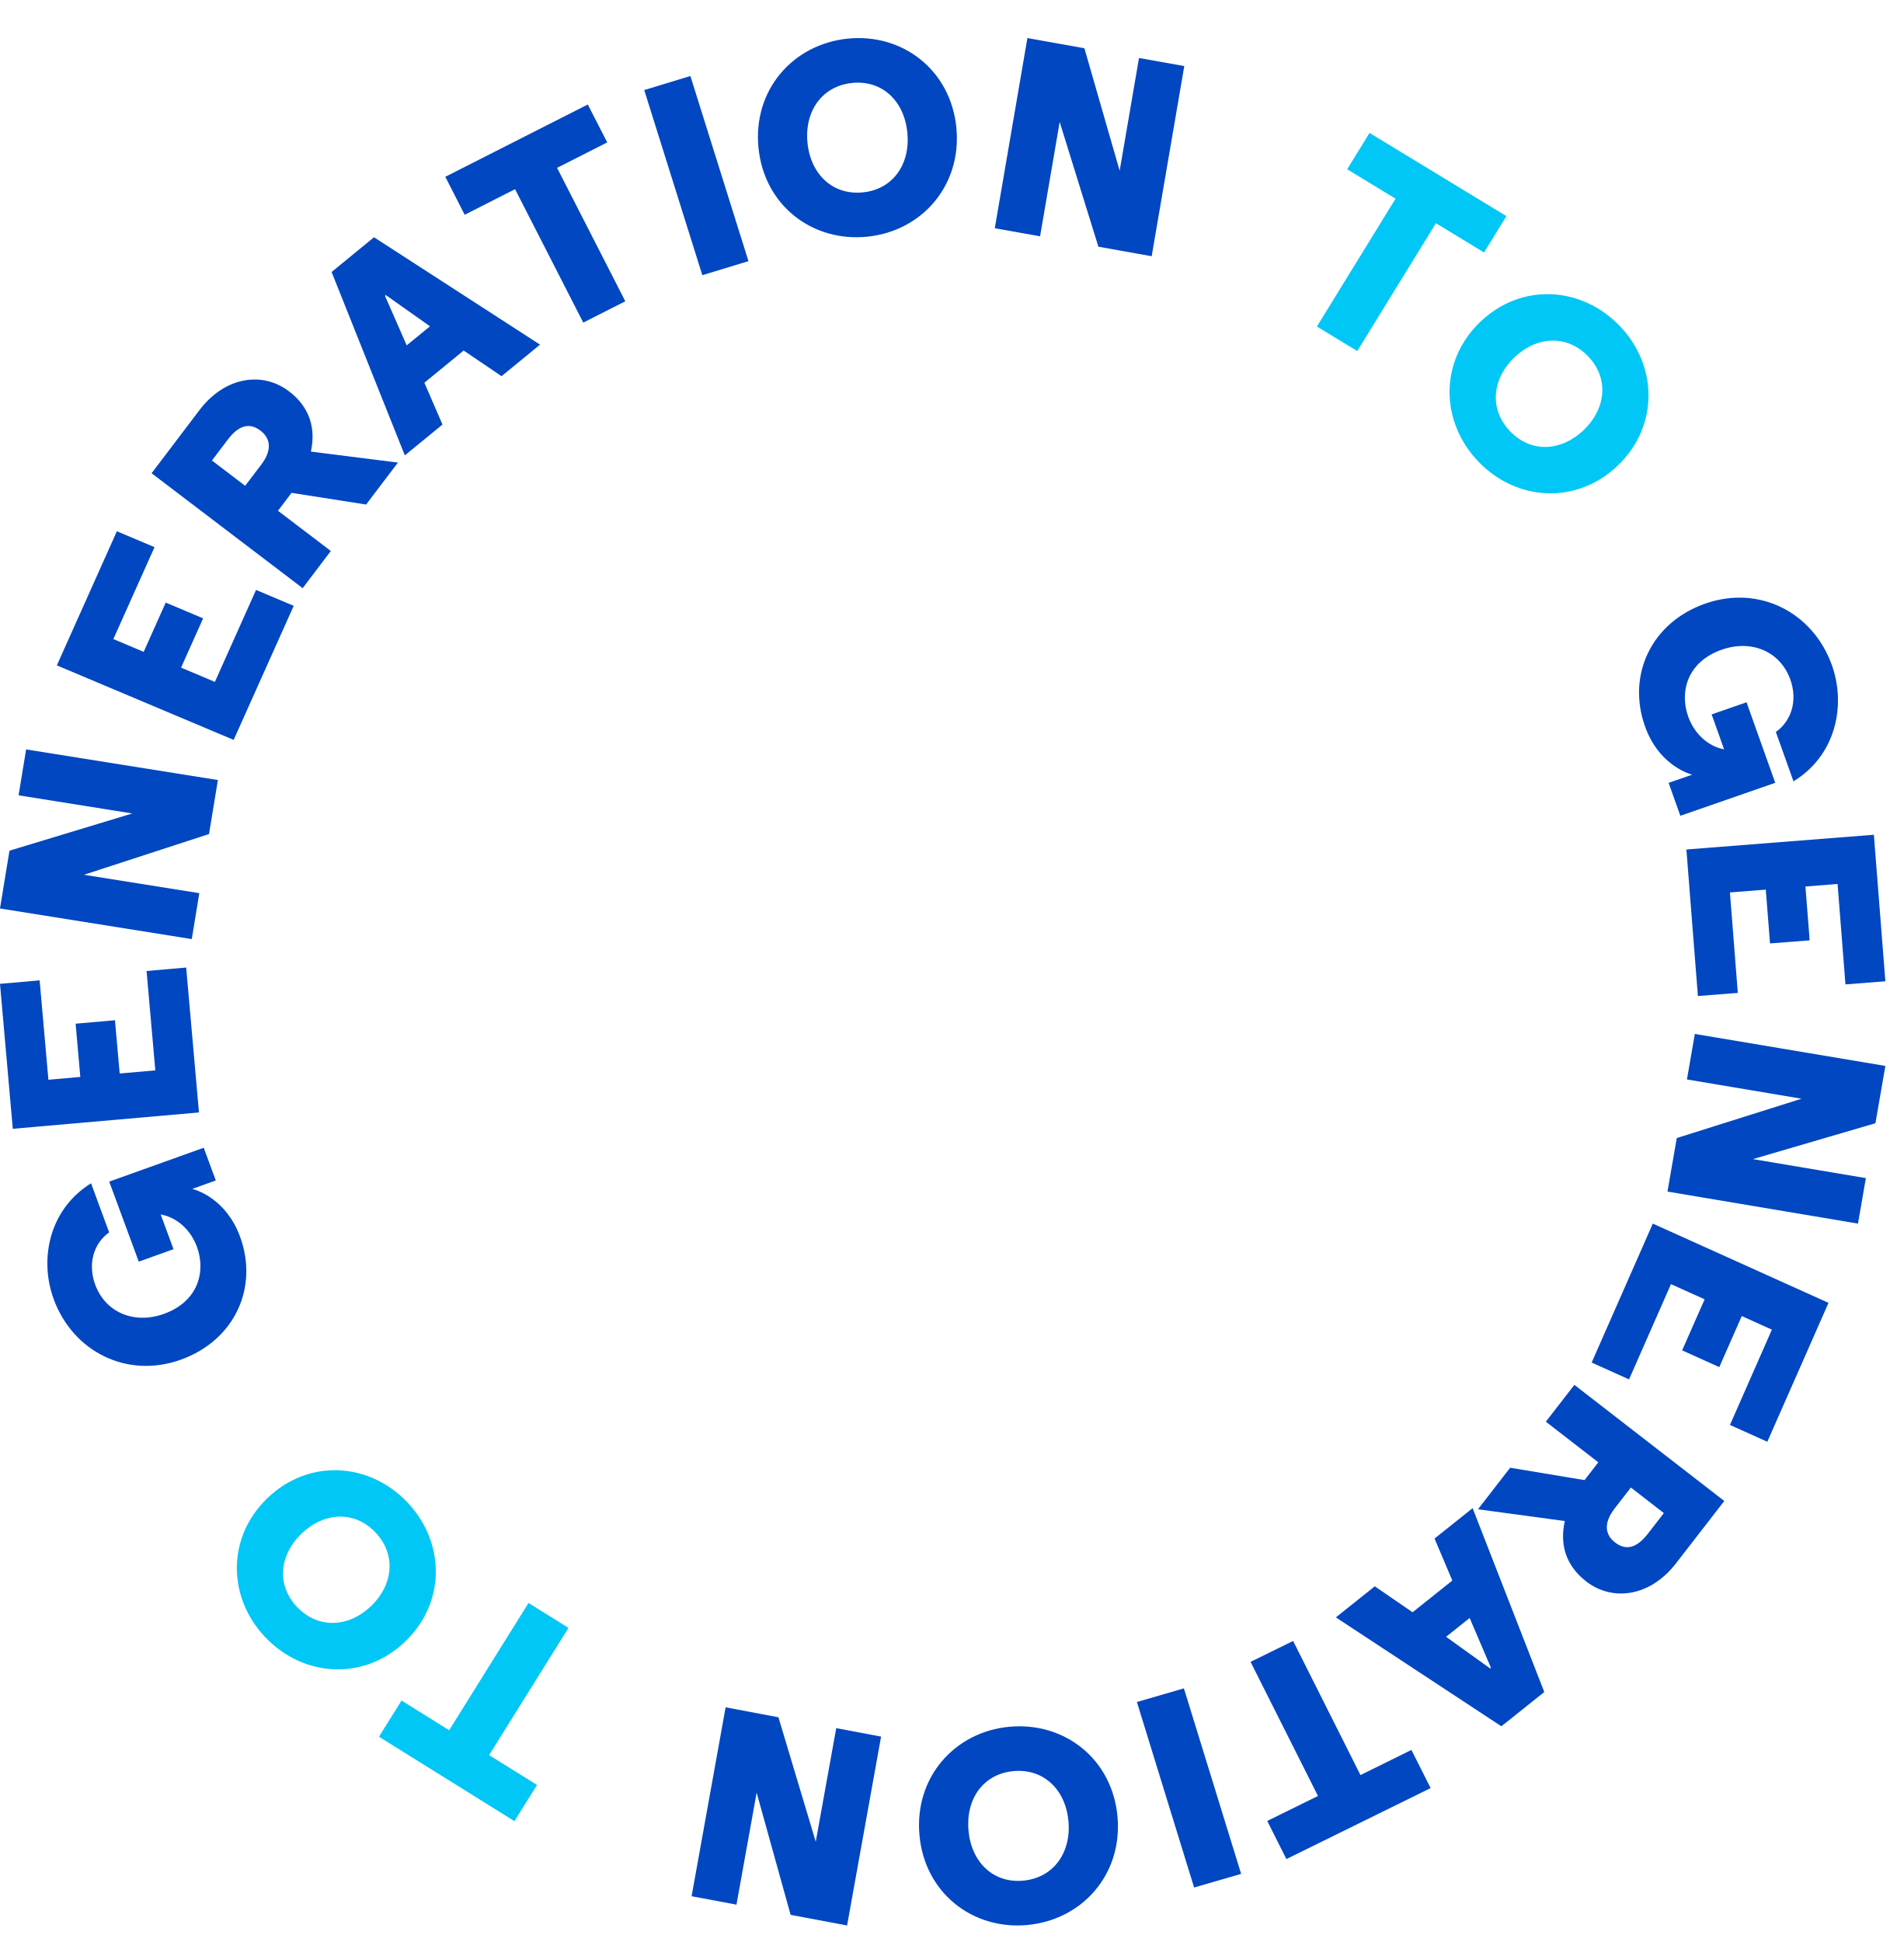
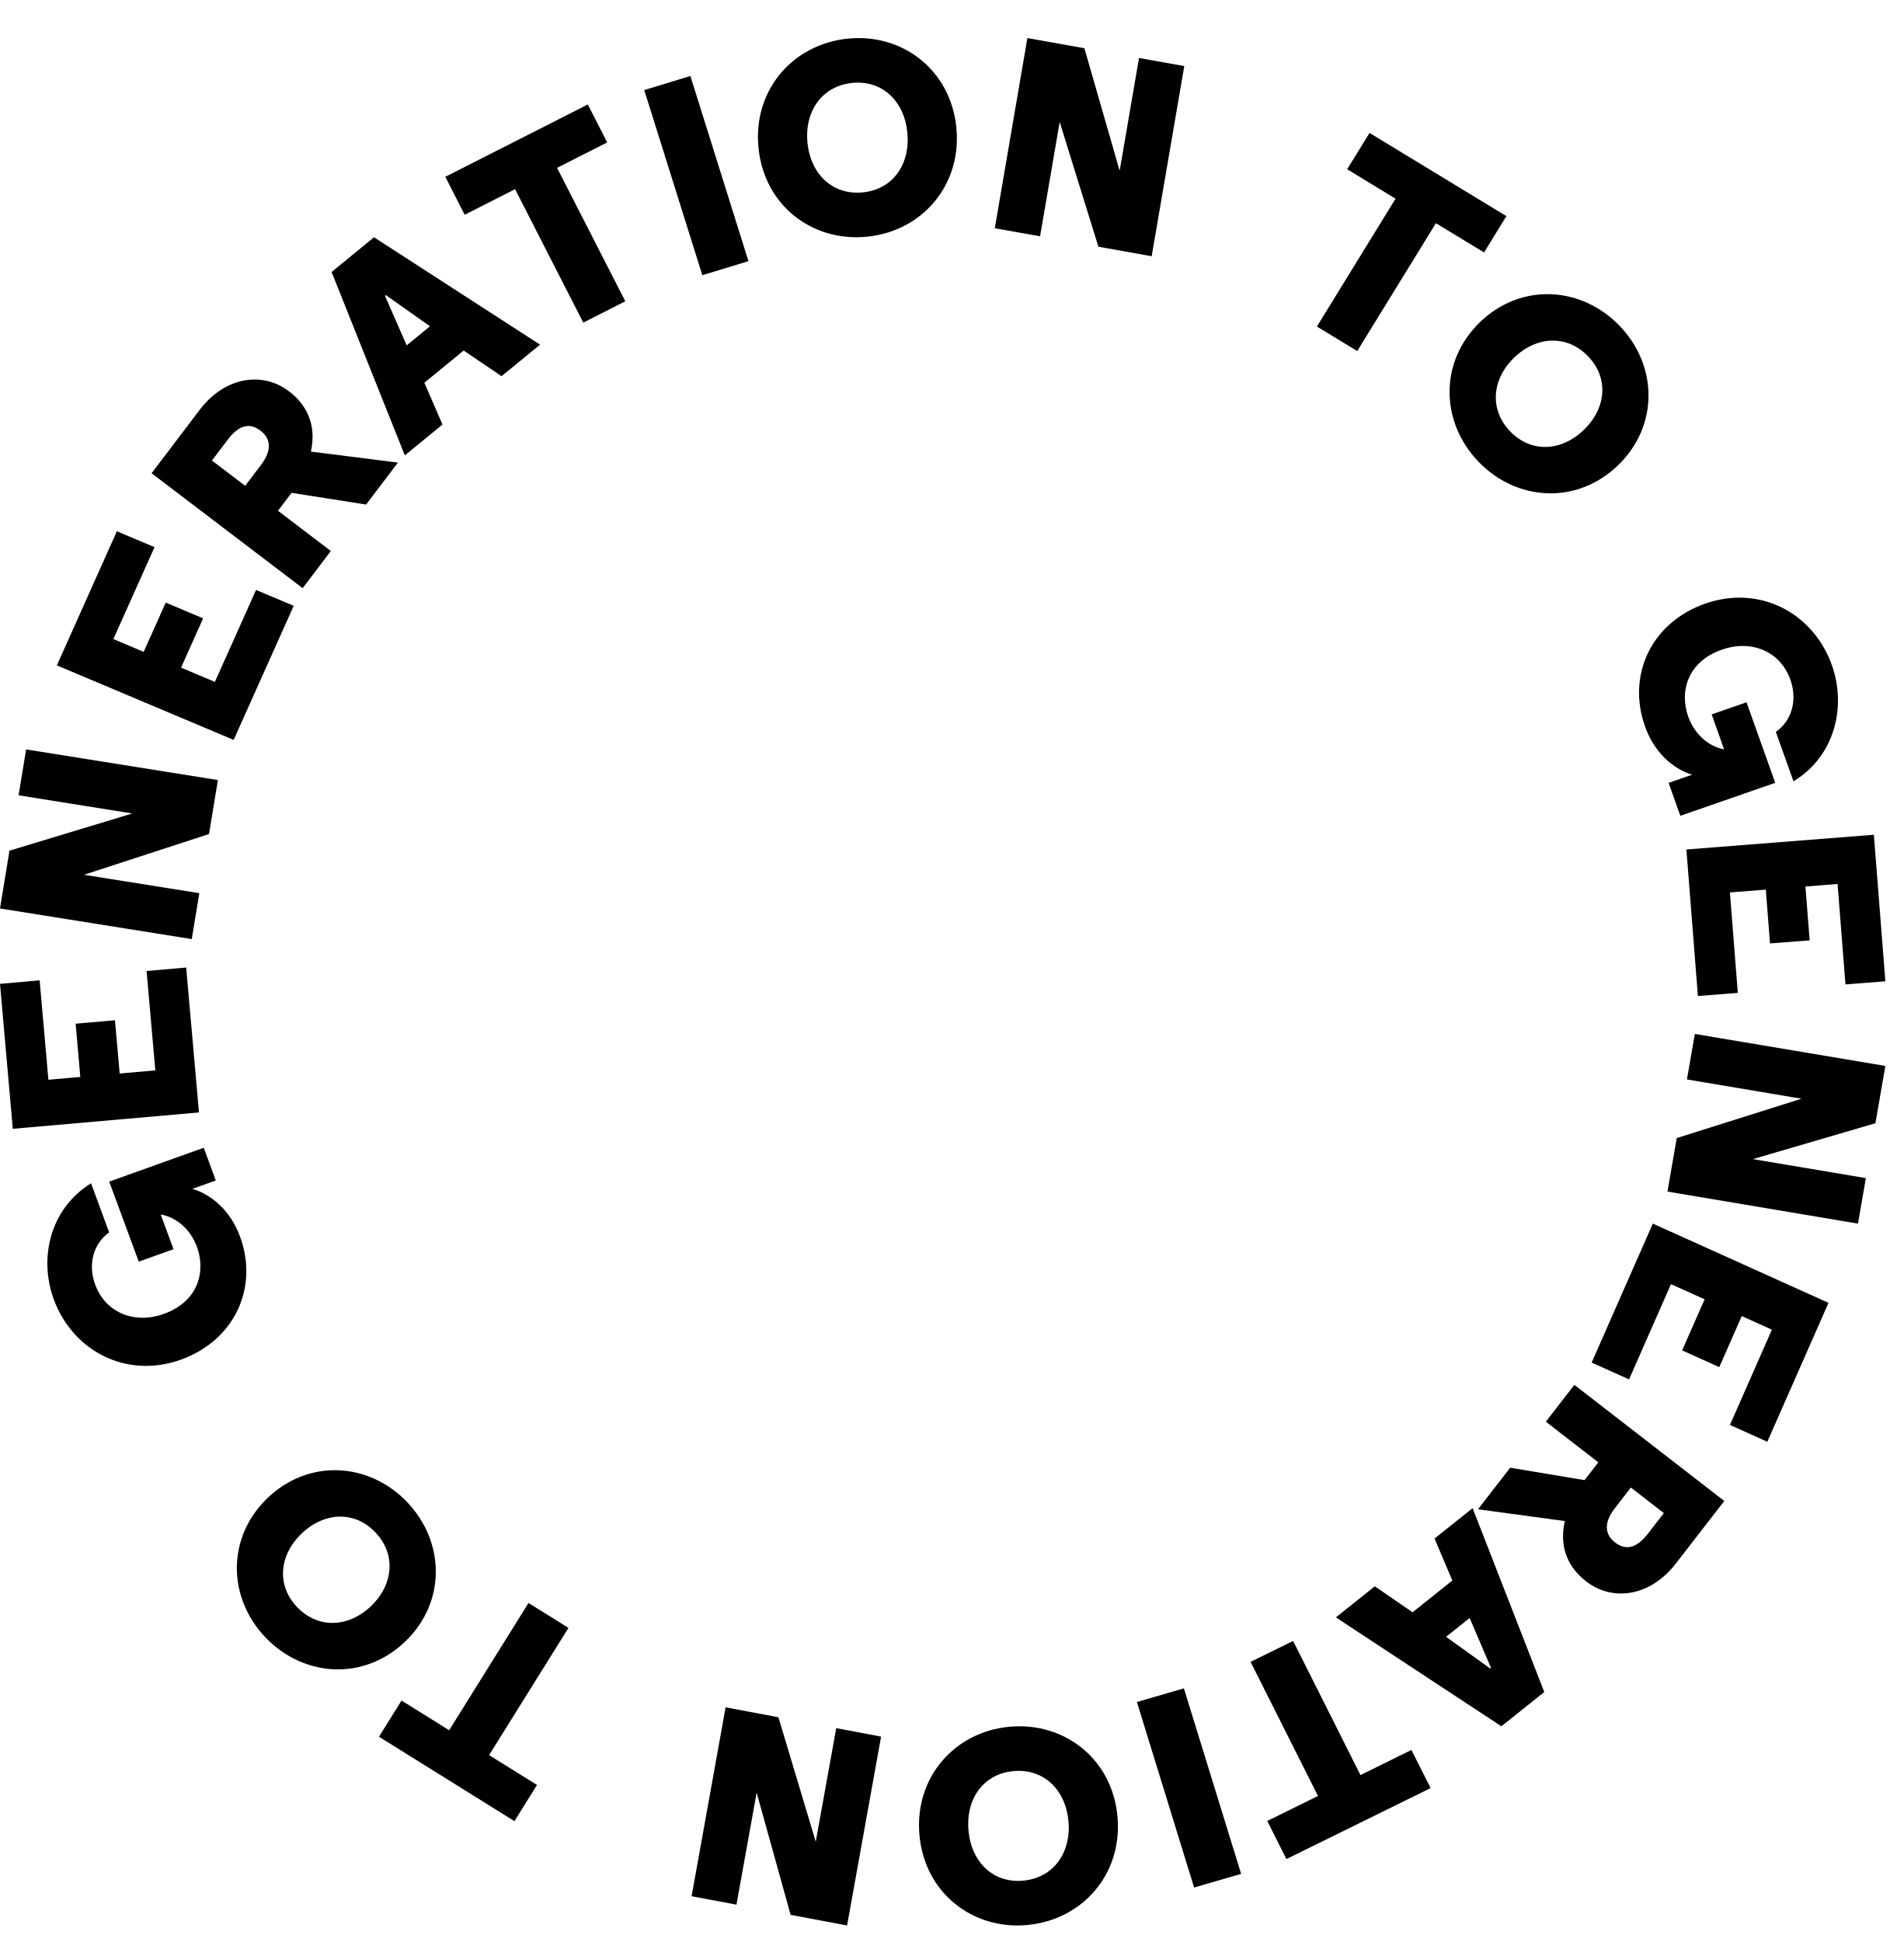
<svg xmlns="http://www.w3.org/2000/svg" width="50px" height="51px" viewBox="0 -1 50 51" version="1.1">
-   <g id="logo" stroke="none" stroke-width="1" fill="none" fill-rule="evenodd">
-     <path d="M4.747,34.708 C3.332,35.215 1.919,34.494 1.413,33.126 C1.025,32.076 1.285,30.763 2.391,30.075 L2.866,31.364 C2.435,31.675 2.31,32.222 2.5,32.737 C2.773,33.477 3.532,33.782 4.303,33.505 C5.215,33.178 5.408,32.383 5.171,31.742 C5.005,31.293 4.642,30.967 4.22,30.894 L4.557,31.806 L3.644,32.133 L2.868,30.031 L5.35,29.142 L5.667,30.001 L5.05,30.222 C5.219,30.267 5.95,30.52 6.302,31.472 C6.797,32.813 6.163,34.2 4.747,34.708" id="Fill-1" fill="#0047C1" />
-     <polygon id="Fill-3" fill="#0047C1" points="1.041 24.746 1.271 27.356 2.109 27.282 1.986 25.884 3.019 25.793 3.143 27.192 4.079 27.11 3.849 24.5 4.889 24.409 5.225 28.215 0.336 28.644 0 24.837" />
-     <polygon id="Fill-4" fill="#0047C1" points="5.234 22.456 5.036 23.662 0 22.858 0.249 21.34 3.474 20.363 0.488 19.886 0.686 18.681 5.722 19.485 5.489 20.903 2.205 21.973" />
-     <polygon id="Fill-5" fill="#0047C1" points="4.058 13.369 2.977 15.783 3.773 16.119 4.352 14.825 5.334 15.239 4.755 16.533 5.643 16.908 6.724 14.493 7.713 14.91 6.136 18.431 1.493 16.474 3.069 12.952" />
-     <path d="M7.657,11.943 L7.3,12.414 L8.688,13.47 L7.948,14.446 L3.981,11.428 L5.238,9.77 C5.905,8.89 6.891,8.745 7.588,9.276 C8.014,9.599 8.327,10.106 8.165,10.86 L10.45,11.148 L9.614,12.25 L7.657,11.943 Z M5.983,10.543 L5.566,11.094 L6.438,11.758 L6.856,11.208 C7.158,10.81 7.101,10.508 6.84,10.309 C6.568,10.102 6.285,10.146 5.983,10.543 L5.983,10.543 Z" id="Fill-6" fill="#0047C1" />
-     <path d="M14.182,8.051 L13.171,8.879 L12.176,8.206 L11.144,9.051 L11.62,10.149 L10.631,10.959 L8.708,6.143 L9.822,5.231 L14.182,8.051 Z M10.131,6.749 L10.109,6.767 L10.68,8.07 L11.292,7.569 L10.131,6.749 Z" id="Fill-8" fill="#0047C1" />
-     <polygon id="Fill-9" fill="#0047C1" points="15.436 1.744 15.946 2.74 14.629 3.408 16.421 6.912 15.317 7.472 13.526 3.968 12.203 4.64 11.694 3.643" />
-     <polygon id="Fill-10" fill="#0047C1" points="16.918 1.365 18.13 0.996 19.655 5.858 18.444 6.227" />
-     <path d="M25.115,2.355 C25.262,3.871 24.208,5.072 22.773,5.216 C21.33,5.361 20.065,4.393 19.918,2.877 C19.77,1.361 20.824,0.159 22.267,0.014 C23.702,-0.13 24.967,0.839 25.115,2.355 M23.828,2.484 C23.747,1.657 23.172,1.099 22.38,1.178 C21.588,1.258 21.124,1.921 21.205,2.747 C21.285,3.574 21.867,4.132 22.659,4.052 C23.452,3.973 23.908,3.31 23.828,2.484" id="Fill-11" fill="#0047C1" />
-     <polygon id="Fill-13" fill="#0047C1" points="27.313 5.206 26.124 4.994 26.98 0 28.477 0.267 29.403 3.484 29.911 0.523 31.1 0.735 30.244 5.729 28.845 5.479 27.828 2.203" />
-     <polygon id="Fill-14" fill="#00C7F6" points="39.559 4.676 38.972 5.63 37.708 4.862 35.642 8.219 34.583 7.575 36.648 4.218 35.378 3.445 35.965 2.491" />
-     <path d="M42.494,11.216 C41.417,12.26 39.836,12.169 38.833,11.132 C37.826,10.091 37.786,8.507 38.862,7.463 C39.939,6.421 41.52,6.511 42.528,7.553 C43.531,8.59 43.571,10.173 42.494,11.216 M41.595,10.287 C42.182,9.719 42.255,8.926 41.701,8.354 C41.148,7.782 40.349,7.824 39.762,8.393 C39.175,8.961 39.107,9.759 39.66,10.331 C40.213,10.903 41.008,10.856 41.595,10.287" id="Fill-15" fill="#00C7F6" />
-     <path d="M44.789,14.849 C46.21,14.355 47.616,15.092 48.107,16.469 C48.484,17.526 48.211,18.84 47.098,19.519 L46.635,18.222 C47.07,17.913 47.201,17.367 47.016,16.848 C46.75,16.103 45.995,15.791 45.221,16.06 C44.304,16.378 44.103,17.173 44.333,17.818 C44.495,18.27 44.855,18.601 45.276,18.679 L44.949,17.761 L45.865,17.443 L46.619,19.558 L44.127,20.424 L43.819,19.559 L44.438,19.344 C44.27,19.298 43.541,19.036 43.2,18.078 C42.718,16.728 43.367,15.343 44.789,14.849" id="Fill-17" fill="#0047C1" />
-     <polygon id="Fill-20" fill="#0047C1" points="48.463 24.852 48.256 22.214 47.412 22.281 47.523 23.695 46.482 23.776 46.371 22.363 45.429 22.437 45.636 25.075 44.588 25.157 44.286 21.309 49.209 20.922 49.511 24.77" />
-     <polygon id="Fill-21" fill="#0047C1" points="44.3 27.348 44.508 26.153 49.511 26.993 49.25 28.498 46.033 29.44 48.999 29.939 48.792 31.134 43.789 30.293 44.033 28.887 47.309 27.854" />
-     <polygon id="Fill-22" fill="#0047C1" points="45.43 36.421 46.531 33.919 45.74 33.562 45.15 34.903 44.174 34.463 44.765 33.122 43.881 32.724 42.78 35.225 41.798 34.783 43.404 31.134 48.018 33.215 46.411 36.863" />
-     <path d="M41.611,37.87 L41.973,37.403 L40.595,36.336 L41.344,35.369 L45.281,38.418 L44.009,40.06 C43.334,40.932 42.347,41.067 41.655,40.531 C41.233,40.205 40.925,39.696 41.093,38.945 L38.813,38.636 L39.658,37.545 L41.611,37.87 Z M43.271,39.282 L43.694,38.736 L42.828,38.065 L42.405,38.611 C42.1,39.004 42.154,39.307 42.412,39.507 C42.682,39.716 42.966,39.675 43.271,39.282 L43.271,39.282 Z" id="Fill-23" fill="#0047C1" />
-     <path d="M35.081,41.475 L36.103,40.659 L37.095,41.341 L38.139,40.507 L37.672,39.405 L38.672,38.607 L40.554,43.435 L39.427,44.335 L35.081,41.475 Z M39.132,42.816 L39.154,42.799 L38.594,41.491 L37.975,41.985 L39.132,42.816 Z" id="Fill-25" fill="#0047C1" />
-     <polygon id="Fill-26" fill="#0047C1" points="33.782 47.822 33.279 46.821 34.611 46.165 32.841 42.643 33.958 42.094 35.727 45.616 37.065 44.956 37.569 45.958" />
-     <polygon id="Fill-27" fill="#0047C1" points="32.593 48.211 31.358 48.569 29.856 43.697 31.09 43.339" />
-     <path d="M24.145,47.187 C24.011,45.669 25.076,44.477 26.513,44.347 C27.957,44.216 29.213,45.196 29.347,46.713 C29.48,48.231 28.415,49.423 26.972,49.554 C25.535,49.685 24.278,48.704 24.145,47.187 M25.433,47.07 C25.506,47.897 26.076,48.461 26.869,48.389 C27.662,48.317 28.132,47.658 28.059,46.831 C27.986,46.004 27.408,45.439 26.616,45.512 C25.823,45.584 25.36,46.242 25.433,47.07" id="Fill-28" fill="#0047C1" />
-     <polygon id="Fill-30" fill="#0047C1" points="21.96 44.384 23.138 44.606 22.245 49.566 20.762 49.287 19.87 46.078 19.34 49.019 18.162 48.798 19.055 43.837 20.442 44.098 21.422 47.367" />
-     <polygon id="Fill-31" fill="#00C7F6" points="9.952 44.609 10.545 43.659 11.795 44.439 13.879 41.097 14.928 41.751 12.844 45.092 14.102 45.876 13.509 46.826" />
-     <path d="M7.025,38.341 C8.107,37.303 9.687,37.401 10.686,38.442 C11.689,39.488 11.722,41.072 10.64,42.11 C9.558,43.149 7.978,43.05 6.974,42.004 C5.976,40.963 5.944,39.379 7.025,38.341 M7.92,39.274 C7.331,39.84 7.254,40.633 7.805,41.207 C8.356,41.782 9.155,41.743 9.745,41.177 C10.334,40.611 10.406,39.814 9.855,39.239 C9.305,38.665 8.51,38.709 7.92,39.274" id="Fill-32" fill="#00C7F6" />
+   <g id="logo" stroke="none" stroke-width="1" fill-rule="evenodd">
+     <path d="M4.747,34.708 C3.332,35.215 1.919,34.494 1.413,33.126 C1.025,32.076 1.285,30.763 2.391,30.075 L2.866,31.364 C2.435,31.675 2.31,32.222 2.5,32.737 C2.773,33.477 3.532,33.782 4.303,33.505 C5.215,33.178 5.408,32.383 5.171,31.742 C5.005,31.293 4.642,30.967 4.22,30.894 L4.557,31.806 L3.644,32.133 L2.868,30.031 L5.35,29.142 L5.667,30.001 L5.05,30.222 C5.219,30.267 5.95,30.52 6.302,31.472 C6.797,32.813 6.163,34.2 4.747,34.708" id="Fill-1" fill="inherit" />
+     <polygon id="Fill-3" fill="inherit" points="1.041 24.746 1.271 27.356 2.109 27.282 1.986 25.884 3.019 25.793 3.143 27.192 4.079 27.11 3.849 24.5 4.889 24.409 5.225 28.215 0.336 28.644 0 24.837" />
+     <polygon id="Fill-4" fill="inherit" points="5.234 22.456 5.036 23.662 0 22.858 0.249 21.34 3.474 20.363 0.488 19.886 0.686 18.681 5.722 19.485 5.489 20.903 2.205 21.973" />
+     <polygon id="Fill-5" fill="inherit" points="4.058 13.369 2.977 15.783 3.773 16.119 4.352 14.825 5.334 15.239 4.755 16.533 5.643 16.908 6.724 14.493 7.713 14.91 6.136 18.431 1.493 16.474 3.069 12.952" />
+     <path d="M7.657,11.943 L7.3,12.414 L8.688,13.47 L7.948,14.446 L3.981,11.428 L5.238,9.77 C5.905,8.89 6.891,8.745 7.588,9.276 C8.014,9.599 8.327,10.106 8.165,10.86 L10.45,11.148 L9.614,12.25 L7.657,11.943 Z M5.983,10.543 L5.566,11.094 L6.438,11.758 L6.856,11.208 C7.158,10.81 7.101,10.508 6.84,10.309 C6.568,10.102 6.285,10.146 5.983,10.543 L5.983,10.543 Z" id="Fill-6" fill="inherit" />
+     <path d="M14.182,8.051 L13.171,8.879 L12.176,8.206 L11.144,9.051 L11.62,10.149 L10.631,10.959 L8.708,6.143 L9.822,5.231 L14.182,8.051 Z M10.131,6.749 L10.109,6.767 L10.68,8.07 L11.292,7.569 L10.131,6.749 Z" id="Fill-8" fill="inherit" />
+     <polygon id="Fill-9" fill="inherit" points="15.436 1.744 15.946 2.74 14.629 3.408 16.421 6.912 15.317 7.472 13.526 3.968 12.203 4.64 11.694 3.643" />
+     <polygon id="Fill-10" fill="inherit" points="16.918 1.365 18.13 0.996 19.655 5.858 18.444 6.227" />
+     <path d="M25.115,2.355 C25.262,3.871 24.208,5.072 22.773,5.216 C21.33,5.361 20.065,4.393 19.918,2.877 C19.77,1.361 20.824,0.159 22.267,0.014 C23.702,-0.13 24.967,0.839 25.115,2.355 M23.828,2.484 C23.747,1.657 23.172,1.099 22.38,1.178 C21.588,1.258 21.124,1.921 21.205,2.747 C21.285,3.574 21.867,4.132 22.659,4.052 C23.452,3.973 23.908,3.31 23.828,2.484" id="Fill-11" fill="inherit" />
+     <polygon id="Fill-13" fill="inherit" points="27.313 5.206 26.124 4.994 26.98 0 28.477 0.267 29.403 3.484 29.911 0.523 31.1 0.735 30.244 5.729 28.845 5.479 27.828 2.203" />
+     <polygon id="Fill-14" fill="currentColor" points="39.559 4.676 38.972 5.63 37.708 4.862 35.642 8.219 34.583 7.575 36.648 4.218 35.378 3.445 35.965 2.491" />
+     <path d="M42.494,11.216 C41.417,12.26 39.836,12.169 38.833,11.132 C37.826,10.091 37.786,8.507 38.862,7.463 C39.939,6.421 41.52,6.511 42.528,7.553 C43.531,8.59 43.571,10.173 42.494,11.216 M41.595,10.287 C42.182,9.719 42.255,8.926 41.701,8.354 C41.148,7.782 40.349,7.824 39.762,8.393 C39.175,8.961 39.107,9.759 39.66,10.331 C40.213,10.903 41.008,10.856 41.595,10.287" id="Fill-15" fill="currentColor" />
+     <path d="M44.789,14.849 C46.21,14.355 47.616,15.092 48.107,16.469 C48.484,17.526 48.211,18.84 47.098,19.519 L46.635,18.222 C47.07,17.913 47.201,17.367 47.016,16.848 C46.75,16.103 45.995,15.791 45.221,16.06 C44.304,16.378 44.103,17.173 44.333,17.818 C44.495,18.27 44.855,18.601 45.276,18.679 L44.949,17.761 L45.865,17.443 L46.619,19.558 L44.127,20.424 L43.819,19.559 L44.438,19.344 C44.27,19.298 43.541,19.036 43.2,18.078 C42.718,16.728 43.367,15.343 44.789,14.849" id="Fill-17" fill="inherit" />
+     <polygon id="Fill-20" fill="inherit" points="48.463 24.852 48.256 22.214 47.412 22.281 47.523 23.695 46.482 23.776 46.371 22.363 45.429 22.437 45.636 25.075 44.588 25.157 44.286 21.309 49.209 20.922 49.511 24.77" />
+     <polygon id="Fill-21" fill="inherit" points="44.3 27.348 44.508 26.153 49.511 26.993 49.25 28.498 46.033 29.44 48.999 29.939 48.792 31.134 43.789 30.293 44.033 28.887 47.309 27.854" />
+     <polygon id="Fill-22" fill="inherit" points="45.43 36.421 46.531 33.919 45.74 33.562 45.15 34.903 44.174 34.463 44.765 33.122 43.881 32.724 42.78 35.225 41.798 34.783 43.404 31.134 48.018 33.215 46.411 36.863" />
+     <path d="M41.611,37.87 L41.973,37.403 L40.595,36.336 L41.344,35.369 L45.281,38.418 L44.009,40.06 C43.334,40.932 42.347,41.067 41.655,40.531 C41.233,40.205 40.925,39.696 41.093,38.945 L38.813,38.636 L39.658,37.545 L41.611,37.87 Z M43.271,39.282 L43.694,38.736 L42.828,38.065 L42.405,38.611 C42.1,39.004 42.154,39.307 42.412,39.507 C42.682,39.716 42.966,39.675 43.271,39.282 L43.271,39.282 Z" id="Fill-23" fill="inherit" />
+     <path d="M35.081,41.475 L36.103,40.659 L37.095,41.341 L38.139,40.507 L37.672,39.405 L38.672,38.607 L40.554,43.435 L39.427,44.335 L35.081,41.475 Z M39.132,42.816 L39.154,42.799 L38.594,41.491 L37.975,41.985 L39.132,42.816 Z" id="Fill-25" fill="inherit" />
+     <polygon id="Fill-26" fill="inherit" points="33.782 47.822 33.279 46.821 34.611 46.165 32.841 42.643 33.958 42.094 35.727 45.616 37.065 44.956 37.569 45.958" />
+     <polygon id="Fill-27" fill="inherit" points="32.593 48.211 31.358 48.569 29.856 43.697 31.09 43.339" />
+     <path d="M24.145,47.187 C24.011,45.669 25.076,44.477 26.513,44.347 C27.957,44.216 29.213,45.196 29.347,46.713 C29.48,48.231 28.415,49.423 26.972,49.554 C25.535,49.685 24.278,48.704 24.145,47.187 M25.433,47.07 C25.506,47.897 26.076,48.461 26.869,48.389 C27.662,48.317 28.132,47.658 28.059,46.831 C27.986,46.004 27.408,45.439 26.616,45.512 C25.823,45.584 25.36,46.242 25.433,47.07" id="Fill-28" fill="inherit" />
+     <polygon id="Fill-30" fill="inherit" points="21.96 44.384 23.138 44.606 22.245 49.566 20.762 49.287 19.87 46.078 19.34 49.019 18.162 48.798 19.055 43.837 20.442 44.098 21.422 47.367" />
+     <polygon id="Fill-31" fill="currentColor" points="9.952 44.609 10.545 43.659 11.795 44.439 13.879 41.097 14.928 41.751 12.844 45.092 14.102 45.876 13.509 46.826" />
+     <path d="M7.025,38.341 C8.107,37.303 9.687,37.401 10.686,38.442 C11.689,39.488 11.722,41.072 10.64,42.11 C9.558,43.149 7.978,43.05 6.974,42.004 C5.976,40.963 5.944,39.379 7.025,38.341 M7.92,39.274 C7.331,39.84 7.254,40.633 7.805,41.207 C8.356,41.782 9.155,41.743 9.745,41.177 C10.334,40.611 10.406,39.814 9.855,39.239 C9.305,38.665 8.51,38.709 7.92,39.274" id="Fill-32" fill="currentColor" />
  </g>
</svg>
